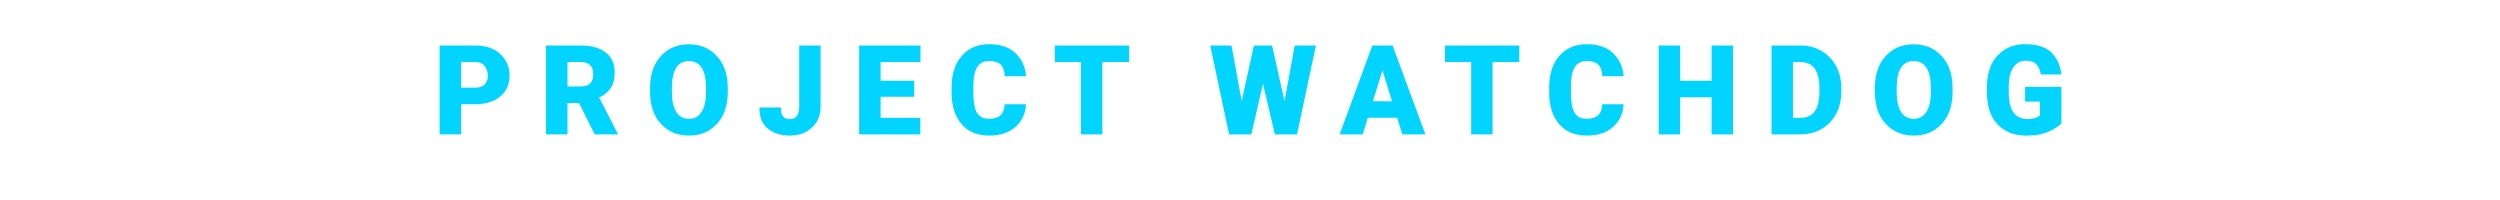
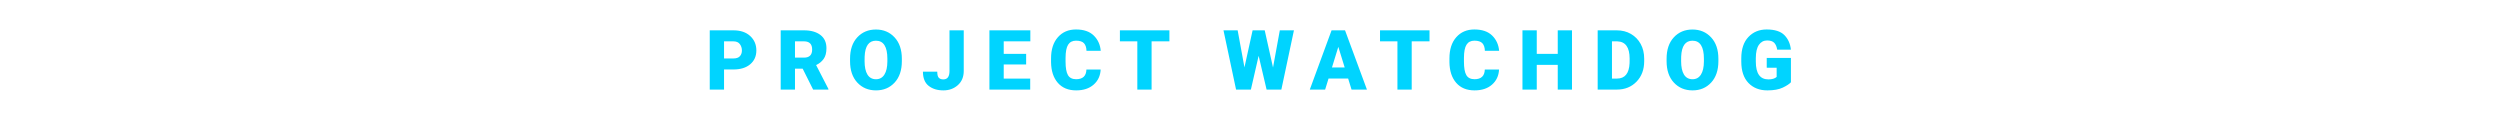
- <svg xmlns="http://www.w3.org/2000/svg" width="1000" height="80" viewBox="0 0 600 80">
+ <svg xmlns="http://www.w3.org/2000/svg" width="1500" height="80" viewBox="0 0 600 80">
  <text x="50%" y="50%" dominant-baseline="middle" text-anchor="middle" font-family="'Segoe UI', Roboto, Helvetica, Arial, sans-serif" font-size="50" font-weight="900" letter-spacing="10" fill="#00d4ff">
    PROJECT WATCHDOG
  </text>
</svg>
